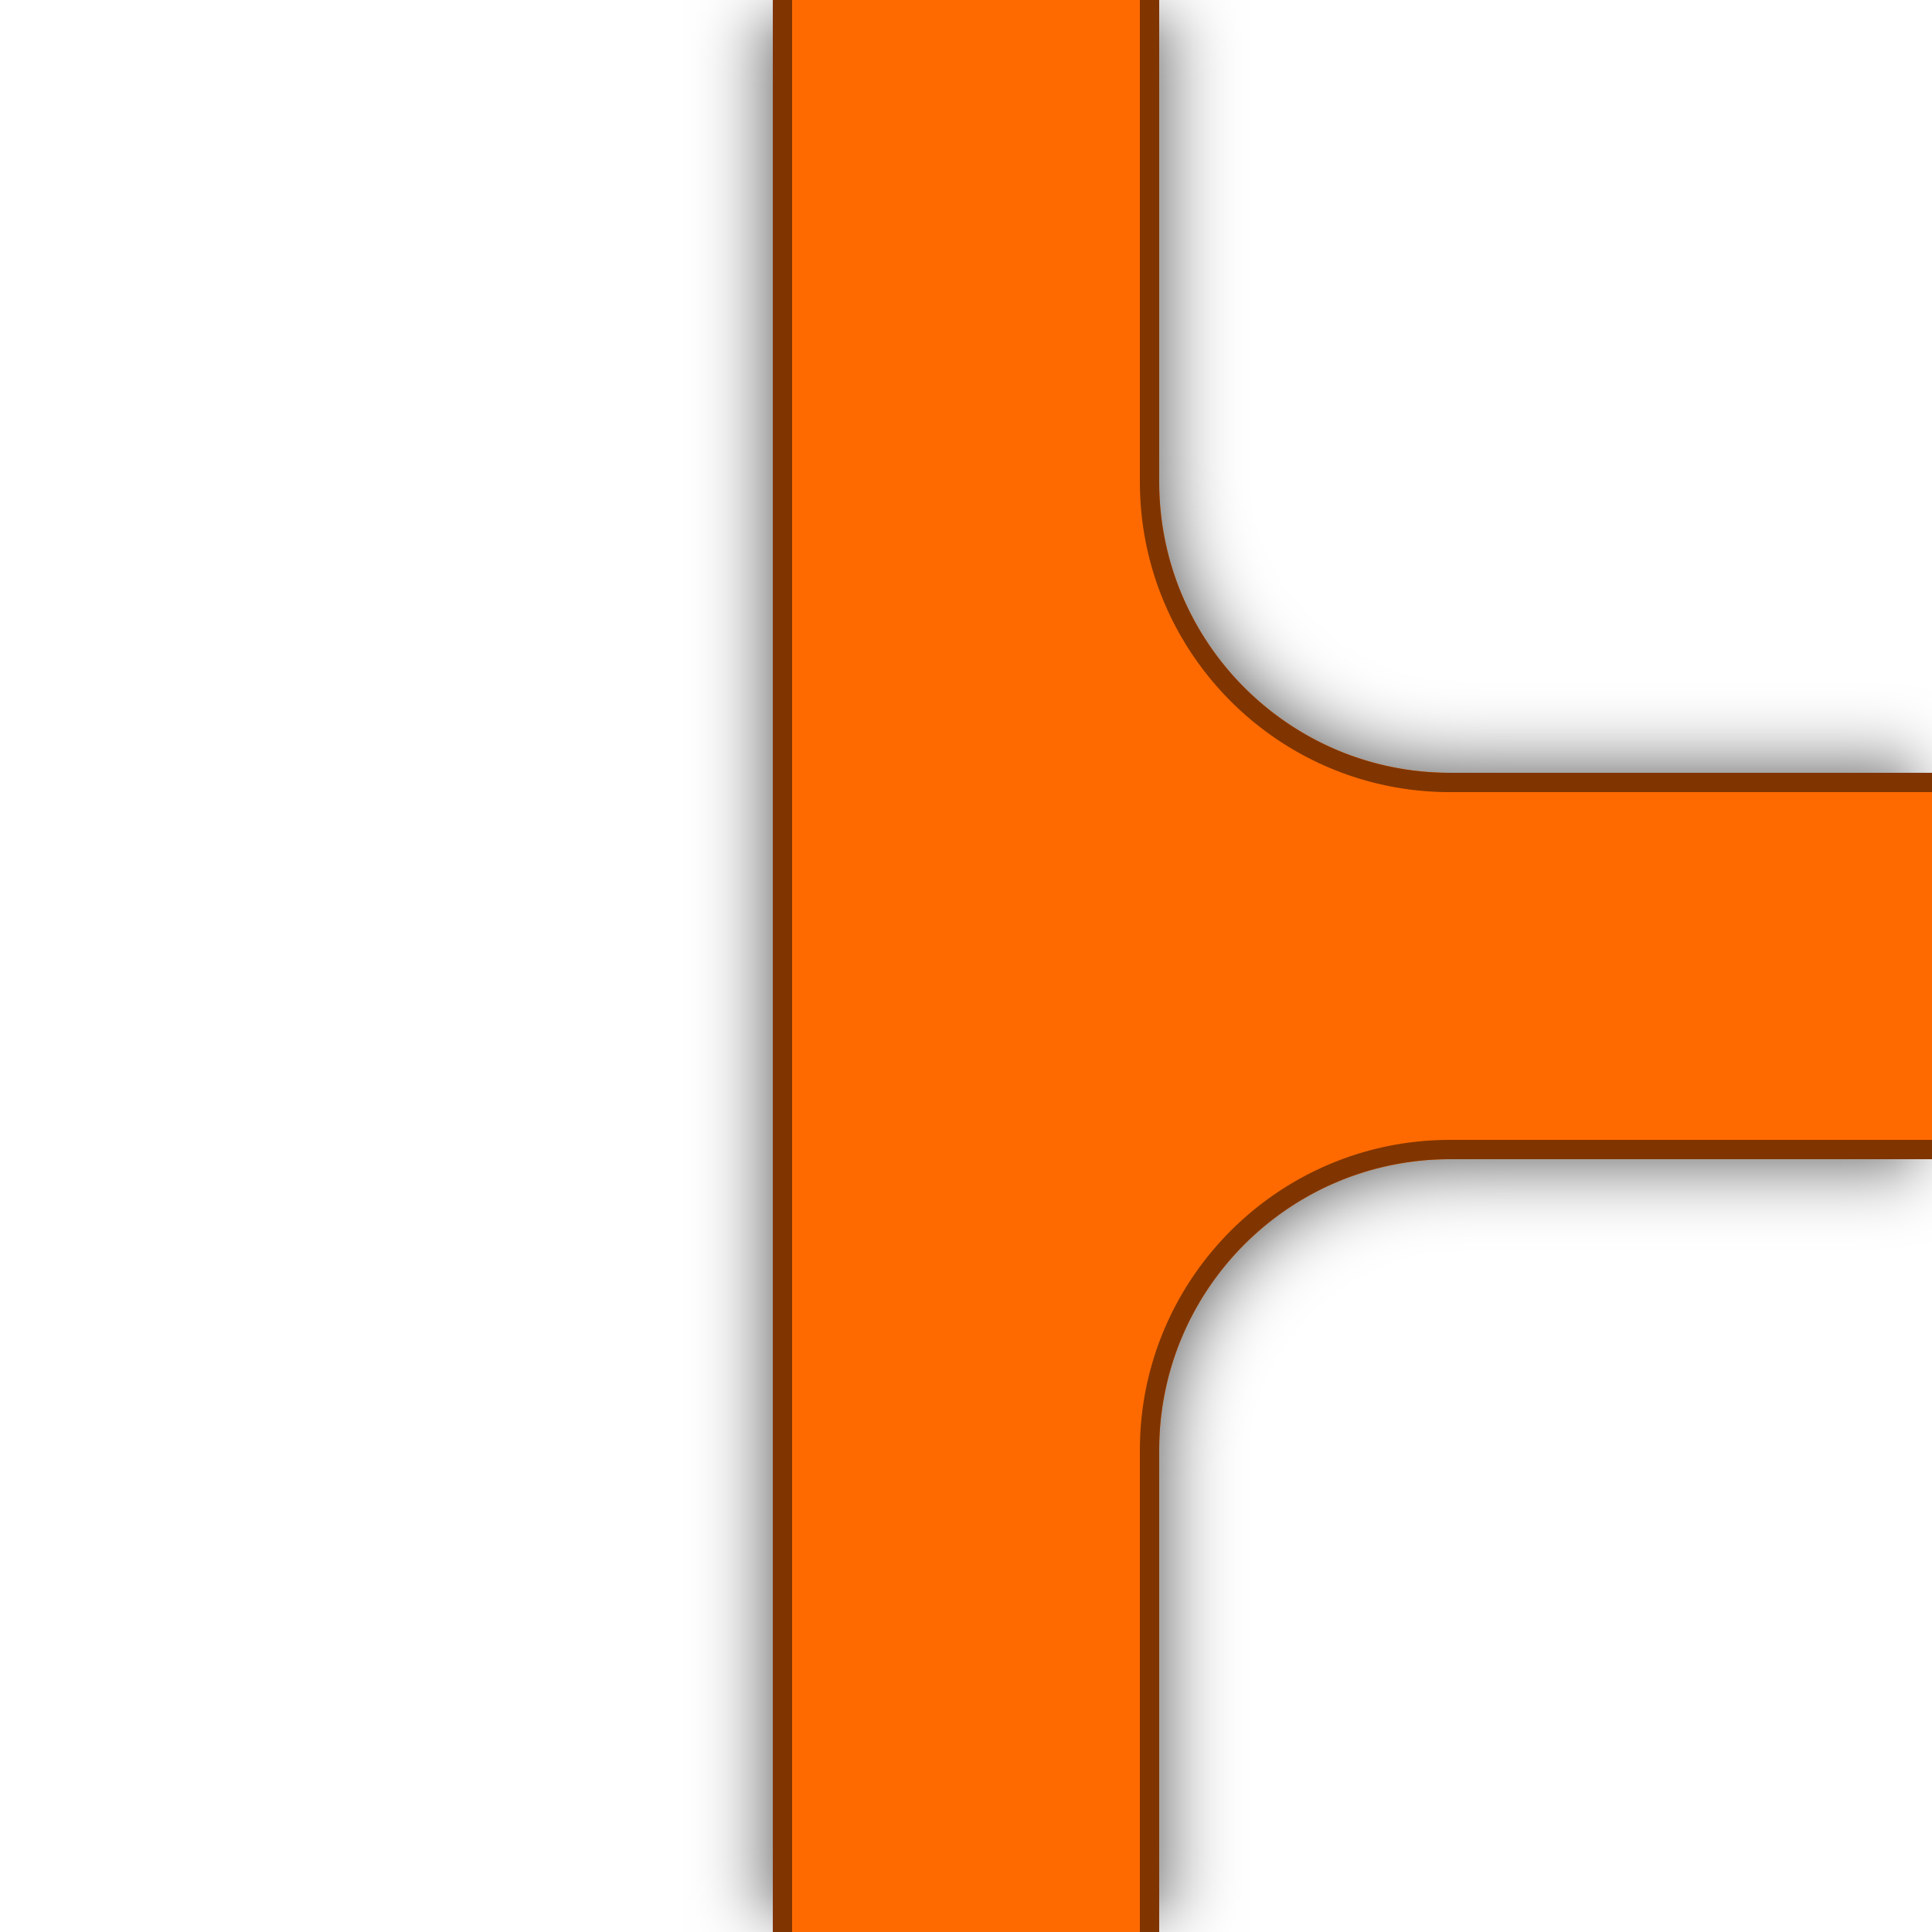
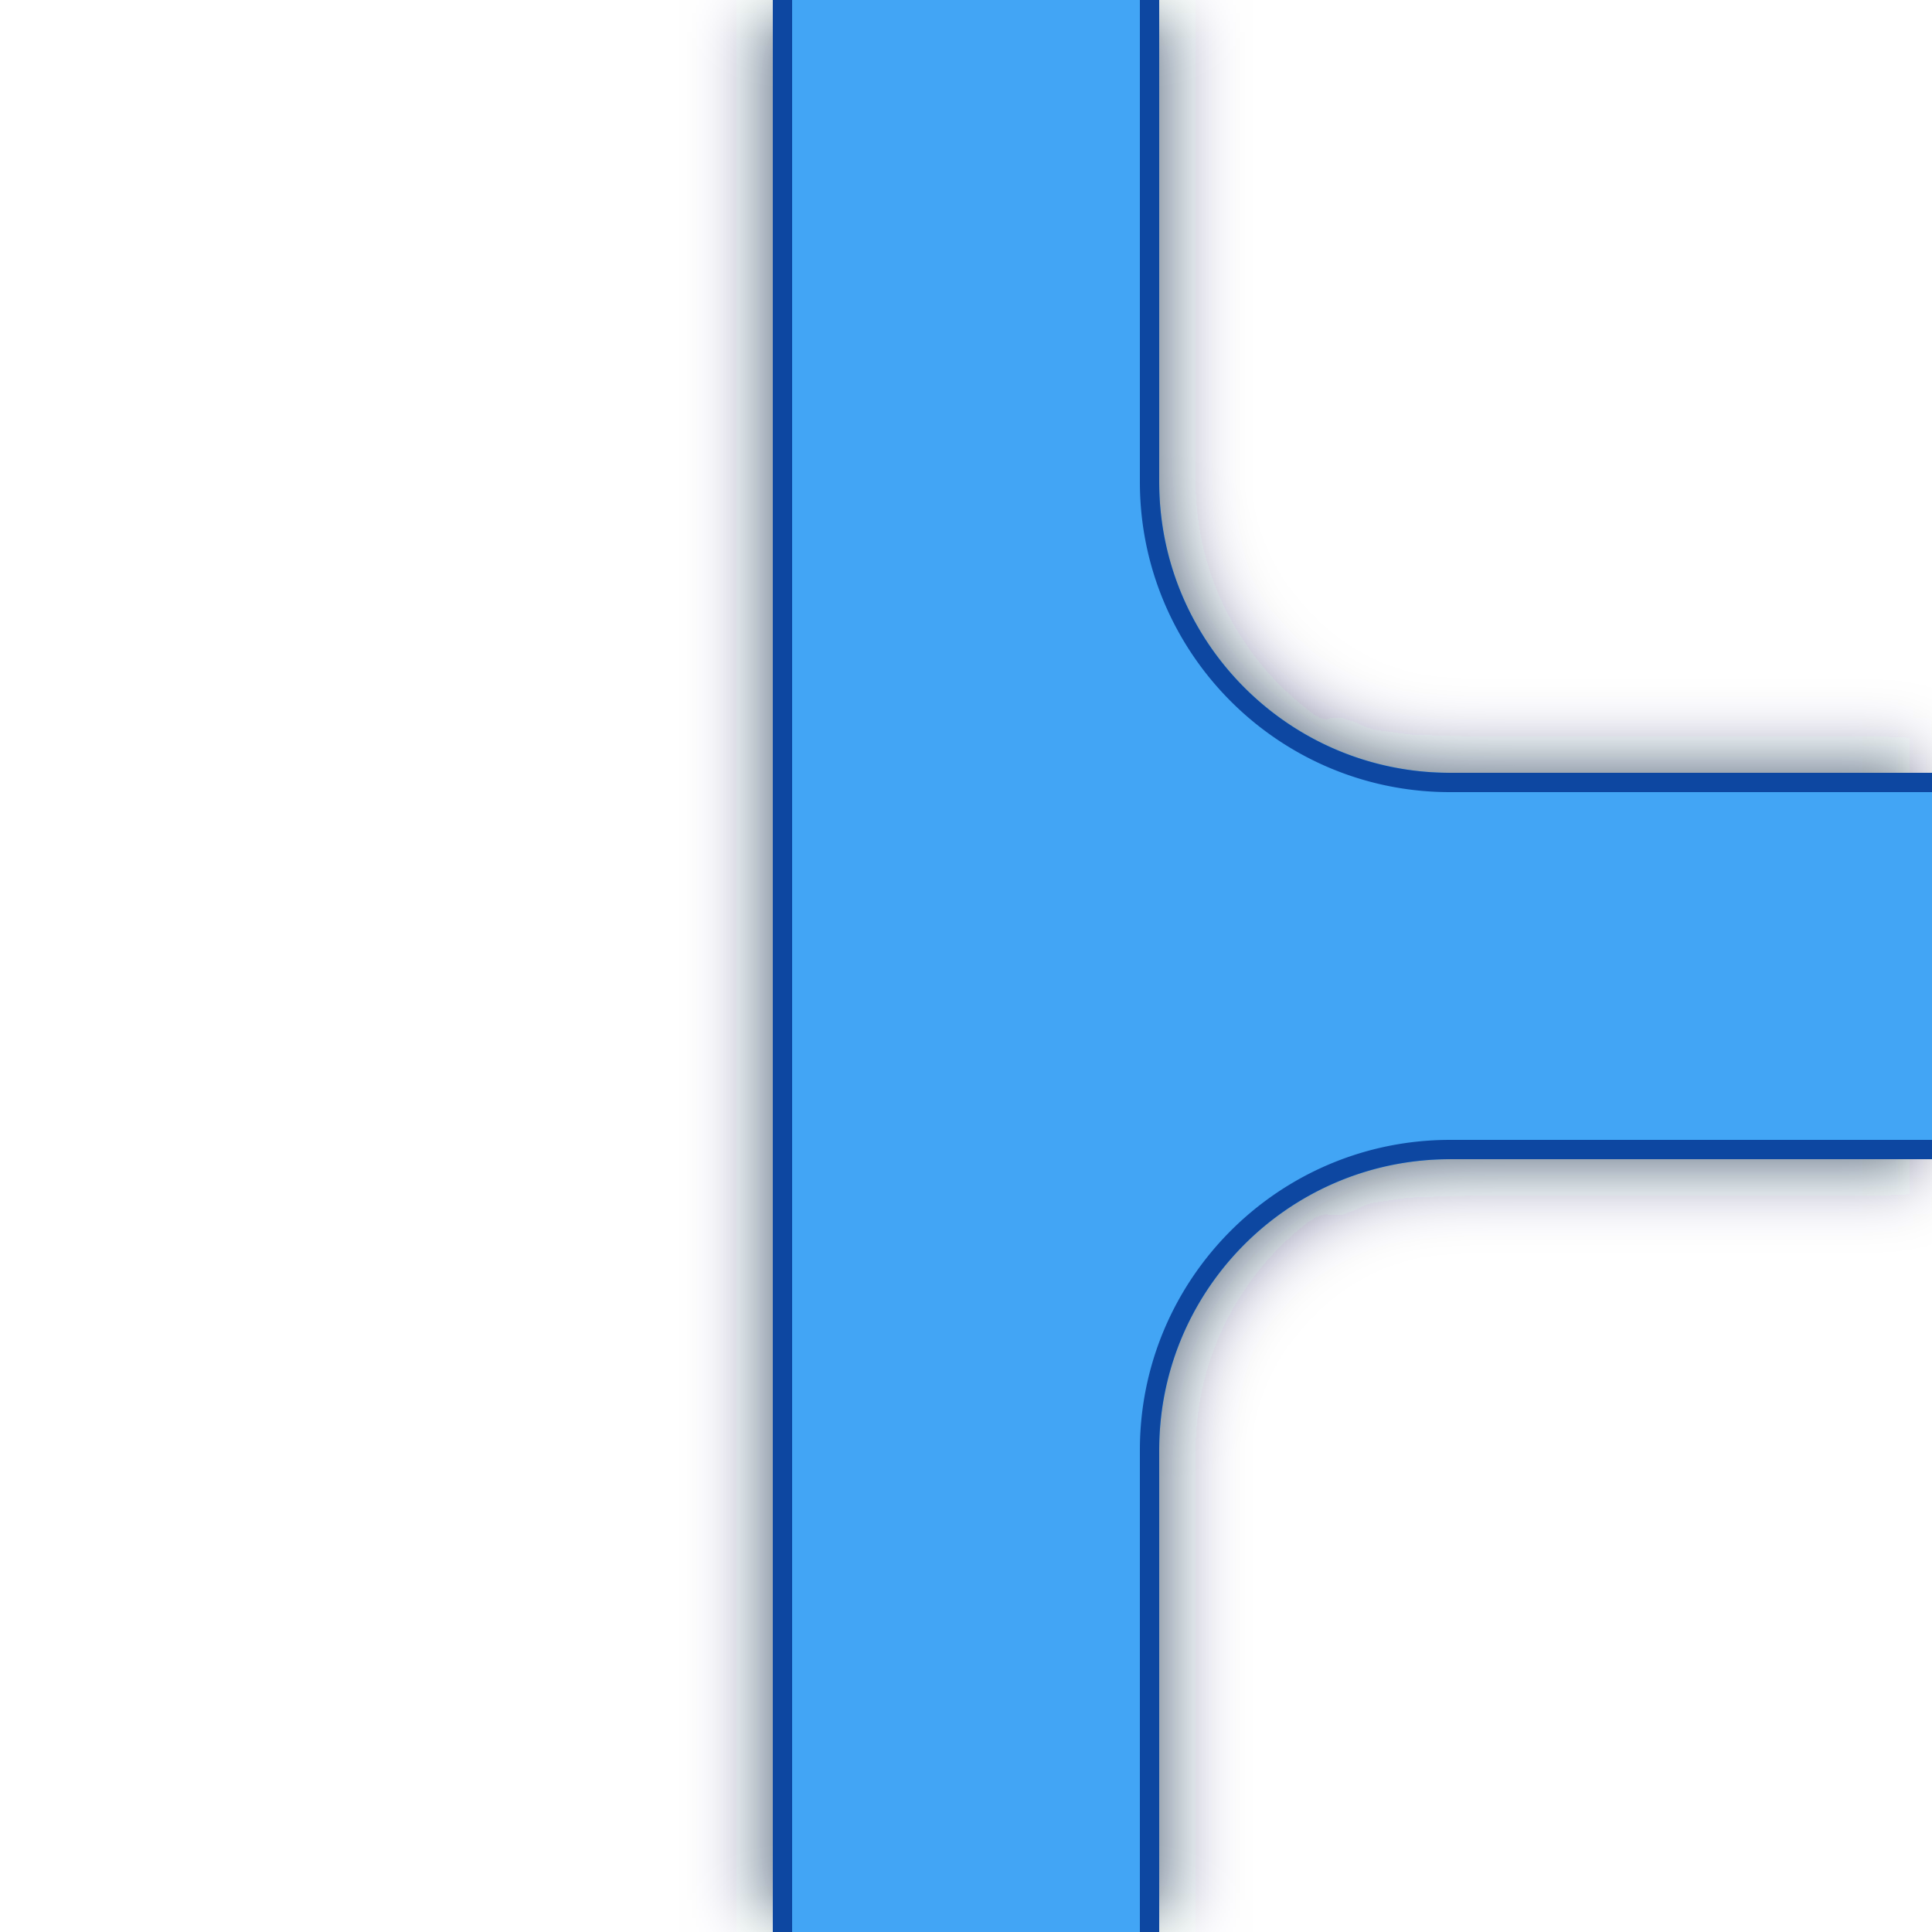
<svg xmlns="http://www.w3.org/2000/svg" width="100%" height="100%" viewBox="0 0 500 500" version="1.1" xml:space="preserve" style="fill-rule:evenodd;clip-rule:evenodd;stroke-linejoin:round;stroke-miterlimit:1.414;">
  <g style="filter:url(#_Effect1);">
-     <path d="M200,-25.75l100,0l0,150.5c0,41.532 33.718,75.25 75.25,75.25l150.5,0l0,100l-150.5,0c-41.532,0 -75.25,33.718 -75.25,75.25l0,150.5l-100,0l0,-551.5Z" style="fill-opacity:0.702;" />
+     <path d="M200,-25.75l100,0l0,150.5c0,41.532 33.718,75.25 75.25,75.25l150.5,0l0,100l-150.5,0c-41.532,0 -75.25,33.718 -75.25,75.25l0,150.5l-100,0l0,-551.5Z" style="fill-opacity:0.702;stroke:#0d47a1;stroke-width:1px;" />
  </g>
-   <path d="M200,-25.75l100,0l0,150.5c0,41.532 33.718,75.25 75.25,75.25l150.5,0l0,100l-150.5,0c-41.532,0 -75.25,33.718 -75.25,75.25l0,150.5l-100,0l0,-551.5Z" style="fill:#ff6a00;" />
-   <path d="M300,124.75l0,0.243l0.002,0.243l0.001,0.243l0.003,0.243l0.004,0.242l0.004,0.243l0.005,0.242l0.006,0.242l0.006,0.242l0.007,0.241l0.008,0.242l0.009,0.241l0.01,0.241l0.01,0.241l0.011,0.24l0.012,0.241l0.013,0.24l0.013,0.24l0.014,0.24l0.015,0.24l0.015,0.239l0.017,0.239l0.017,0.239l0.018,0.239l0.018,0.239l0.019,0.238l0.021,0.238l0.02,0.238l0.022,0.238l0.022,0.238l0.023,0.237l0.024,0.237l0.024,0.237l0.025,0.237l0.026,0.236l0.027,0.237l0.027,0.236l0.029,0.236l0.058,0.471l0.061,0.47l0.065,0.469l0.067,0.468l0.07,0.467l0.073,0.467l0.075,0.465l0.079,0.465l0.081,0.463l0.084,0.463l0.087,0.461l0.09,0.461l0.093,0.46l0.095,0.458l0.099,0.458l0.101,0.456l0.103,0.456l0.107,0.454l0.109,0.453l0.112,0.453l0.115,0.451l0.117,0.45l0.12,0.449l0.123,0.448l0.126,0.447l0.128,0.445l0.131,0.445l0.133,0.443l0.136,0.443l0.139,0.441l0.142,0.44l0.144,0.439l0.147,0.437l0.149,0.436l0.152,0.436l0.154,0.434l0.157,0.432l0.16,0.432l0.162,0.43l0.165,0.429l0.167,0.428l0.17,0.426l0.172,0.425l0.175,0.424l0.177,0.423l0.18,0.421l0.183,0.42l0.184,0.419l0.188,0.417l0.189,0.416l0.193,0.415l0.194,0.413l0.197,0.412l0.2,0.41l0.202,0.409l0.204,0.408l0.206,0.406l0.21,0.405l0.211,0.404l0.214,0.402l0.216,0.4l0.218,0.399l0.221,0.398l0.223,0.396l0.226,0.395l0.228,0.393l0.23,0.392l0.232,0.39l0.235,0.389l0.237,0.387l0.239,0.385l0.241,0.384l0.244,0.383l0.246,0.381l0.248,0.379l0.25,0.378l0.253,0.376l0.255,0.374l0.257,0.373l0.259,0.372l0.261,0.369l0.263,0.368l0.266,0.367l0.268,0.364l0.27,0.363l0.272,0.362l0.274,0.359l0.276,0.358l0.278,0.357l0.281,0.354l0.282,0.353l0.285,0.351l0.286,0.349l0.289,0.348l0.291,0.346l0.293,0.344l0.294,0.342l0.297,0.341l0.299,0.338l0.301,0.337l0.302,0.335l0.305,0.334l0.307,0.331l0.308,0.33l0.311,0.327l0.313,0.326l0.314,0.324l0.316,0.322l0.319,0.32l0.32,0.319l0.322,0.316l0.324,0.314l0.326,0.313l0.327,0.311l0.33,0.308l0.331,0.307l0.334,0.305l0.335,0.302l0.337,0.301l0.338,0.299l0.341,0.297l0.342,0.294l0.344,0.293l0.346,0.291l0.348,0.289l0.349,0.286l0.351,0.285l0.353,0.282l0.354,0.281l0.357,0.278l0.358,0.276l0.359,0.274l0.362,0.272l0.363,0.27l0.364,0.268l0.367,0.266l0.368,0.263l0.369,0.261l0.372,0.259l0.373,0.257l0.374,0.255l0.376,0.253l0.378,0.25l0.379,0.248l0.381,0.246l0.383,0.244l0.384,0.241l0.385,0.239l0.387,0.237l0.389,0.235l0.39,0.232l0.392,0.23l0.393,0.228l0.395,0.226l0.396,0.223l0.398,0.221l0.399,0.218l0.4,0.216l0.402,0.214l0.404,0.211l0.405,0.21l0.406,0.206l0.408,0.204l0.409,0.202l0.41,0.2l0.412,0.197l0.413,0.194l0.415,0.193l0.416,0.189l0.417,0.188l0.419,0.184l0.42,0.183l0.421,0.18l0.423,0.177l0.424,0.175l0.425,0.172l0.426,0.17l0.428,0.167l0.429,0.165l0.43,0.162l0.432,0.16l0.432,0.157l0.434,0.154l0.436,0.152l0.436,0.149l0.437,0.147l0.439,0.144l0.44,0.142l0.441,0.139l0.443,0.136l0.443,0.133l0.445,0.131l0.445,0.128l0.447,0.126l0.448,0.123l0.449,0.12l0.45,0.117l0.451,0.115l0.453,0.112l0.453,0.109l0.454,0.107l0.456,0.103l0.456,0.101l0.458,0.099l0.458,0.095l0.46,0.093l0.461,0.09l0.461,0.087l0.463,0.084l0.463,0.081l0.465,0.079l0.465,0.075l0.467,0.073l0.467,0.07l0.468,0.067l0.469,0.065l0.47,0.061l0.471,0.058l0.236,0.029l0.236,0.027l0.237,0.027l0.236,0.026l0.237,0.025l0.237,0.024l0.237,0.024l0.237,0.023l0.238,0.022l0.238,0.022l0.238,0.02l0.238,0.021l0.238,0.019l0.239,0.018l0.239,0.018l0.239,0.017l0.239,0.017l0.239,0.015l0.24,0.015l0.24,0.014l0.24,0.013l0.24,0.013l0.241,0.012l0.24,0.011l0.241,0.01l0.241,0.01l0.241,0.009l0.242,0.008l0.241,0.007l0.242,0.006l0.242,0.006l0.242,0.005l0.243,0.004l0.242,0.004l0.243,0.003l0.243,0.001l0.243,0.002l0.243,0l150.5,0l0,100l-150.5,0l-0.243,0l-0.243,0.002l-0.243,0.001l-0.243,0.003l-0.242,0.004l-0.243,0.004l-0.242,0.005l-0.242,0.006l-0.242,0.006l-0.241,0.007l-0.242,0.008l-0.241,0.009l-0.241,0.01l-0.241,0.01l-0.24,0.011l-0.241,0.012l-0.24,0.013l-0.24,0.013l-0.24,0.014l-0.24,0.015l-0.239,0.015l-0.239,0.017l-0.239,0.017l-0.239,0.018l-0.239,0.018l-0.238,0.019l-0.238,0.021l-0.238,0.02l-0.238,0.022l-0.238,0.022l-0.237,0.023l-0.237,0.024l-0.237,0.024l-0.237,0.025l-0.236,0.026l-0.237,0.027l-0.236,0.027l-0.236,0.029l-0.471,0.058l-0.47,0.061l-0.469,0.065l-0.468,0.067l-0.467,0.07l-0.467,0.073l-0.465,0.075l-0.465,0.079l-0.463,0.081l-0.463,0.084l-0.461,0.087l-0.461,0.09l-0.46,0.093l-0.458,0.095l-0.458,0.099l-0.456,0.101l-0.456,0.103l-0.454,0.107l-0.453,0.109l-0.453,0.112l-0.451,0.115l-0.45,0.117l-0.449,0.12l-0.448,0.123l-0.447,0.126l-0.445,0.128l-0.445,0.131l-0.443,0.133l-0.443,0.136l-0.441,0.139l-0.44,0.142l-0.439,0.144l-0.437,0.147l-0.436,0.149l-0.436,0.152l-0.434,0.154l-0.432,0.157l-0.432,0.16l-0.43,0.162l-0.429,0.165l-0.428,0.167l-0.426,0.17l-0.425,0.172l-0.424,0.175l-0.423,0.177l-0.421,0.18l-0.42,0.183l-0.419,0.184l-0.417,0.188l-0.416,0.189l-0.415,0.193l-0.413,0.194l-0.412,0.197l-0.41,0.2l-0.409,0.202l-0.408,0.204l-0.406,0.206l-0.405,0.21l-0.404,0.211l-0.402,0.214l-0.4,0.216l-0.399,0.218l-0.398,0.221l-0.396,0.223l-0.395,0.226l-0.393,0.228l-0.392,0.23l-0.39,0.232l-0.389,0.235l-0.387,0.237l-0.385,0.239l-0.384,0.241l-0.383,0.244l-0.381,0.246l-0.379,0.248l-0.378,0.25l-0.376,0.253l-0.374,0.255l-0.373,0.257l-0.372,0.259l-0.369,0.261l-0.368,0.263l-0.367,0.266l-0.364,0.268l-0.363,0.27l-0.362,0.272l-0.359,0.274l-0.358,0.276l-0.357,0.278l-0.354,0.281l-0.353,0.282l-0.351,0.285l-0.349,0.286l-0.348,0.289l-0.346,0.291l-0.344,0.293l-0.342,0.294l-0.341,0.297l-0.338,0.299l-0.337,0.301l-0.335,0.302l-0.334,0.305l-0.331,0.307l-0.33,0.308l-0.327,0.311l-0.326,0.313l-0.324,0.314l-0.322,0.316l-0.32,0.319l-0.319,0.32l-0.316,0.322l-0.314,0.324l-0.313,0.326l-0.311,0.327l-0.308,0.33l-0.307,0.331l-0.305,0.334l-0.302,0.335l-0.301,0.337l-0.299,0.338l-0.297,0.341l-0.294,0.342l-0.293,0.344l-0.291,0.346l-0.289,0.348l-0.286,0.349l-0.285,0.351l-0.282,0.353l-0.281,0.354l-0.278,0.357l-0.276,0.358l-0.274,0.359l-0.272,0.362l-0.27,0.363l-0.268,0.364l-0.266,0.367l-0.263,0.368l-0.261,0.369l-0.259,0.372l-0.257,0.373l-0.255,0.374l-0.253,0.376l-0.25,0.378l-0.248,0.379l-0.246,0.381l-0.244,0.383l-0.241,0.384l-0.239,0.385l-0.237,0.387l-0.235,0.389l-0.232,0.39l-0.23,0.392l-0.228,0.393l-0.226,0.395l-0.223,0.396l-0.221,0.398l-0.218,0.399l-0.216,0.4l-0.214,0.402l-0.211,0.404l-0.21,0.405l-0.206,0.406l-0.204,0.408l-0.202,0.409l-0.2,0.41l-0.197,0.412l-0.194,0.413l-0.193,0.415l-0.189,0.416l-0.188,0.417l-0.184,0.419l-0.183,0.42l-0.18,0.421l-0.177,0.423l-0.175,0.424l-0.172,0.425l-0.17,0.426l-0.167,0.428l-0.165,0.429l-0.162,0.43l-0.16,0.432l-0.157,0.432l-0.154,0.434l-0.152,0.436l-0.149,0.436l-0.147,0.437l-0.144,0.439l-0.142,0.44l-0.139,0.441l-0.136,0.443l-0.133,0.443l-0.131,0.445l-0.128,0.445l-0.126,0.447l-0.123,0.448l-0.12,0.449l-0.117,0.45l-0.115,0.451l-0.112,0.453l-0.109,0.453l-0.107,0.454l-0.103,0.456l-0.101,0.456l-0.099,0.458l-0.095,0.458l-0.093,0.46l-0.09,0.461l-0.087,0.461l-0.084,0.463l-0.081,0.463l-0.079,0.465l-0.075,0.465l-0.073,0.467l-0.07,0.467l-0.067,0.468l-0.065,0.469l-0.061,0.47l-0.058,0.471l-0.029,0.236l-0.027,0.236l-0.027,0.237l-0.026,0.236l-0.025,0.237l-0.024,0.237l-0.024,0.237l-0.023,0.237l-0.022,0.238l-0.022,0.238l-0.02,0.238l-0.021,0.238l-0.019,0.238l-0.018,0.239l-0.018,0.239l-0.017,0.239l-0.017,0.239l-0.015,0.239l-0.015,0.24l-0.014,0.24l-0.013,0.24l-0.013,0.24l-0.012,0.241l-0.011,0.24l-0.01,0.241l-0.01,0.241l-0.009,0.241l-0.008,0.242l-0.007,0.241l-0.006,0.242l-0.006,0.242l-0.005,0.242l-0.004,0.243l-0.004,0.242l-0.003,0.243l-0.001,0.243l-0.002,0.243l0,0.243l0,150.5l-100,0l0,-551.5l100,0l0,150.5Zm-95,-145.5l0,541.5l90,0l0,-145.504l0,-0.255l0.002,-0.259l0.002,-0.259l0.003,-0.258l0.003,-0.259l0.005,-0.258l0.005,-0.258l0.006,-0.258l0.007,-0.257l0.008,-0.258l0.008,-0.257l0.01,-0.257l0.01,-0.257l0.011,-0.257l0.012,-0.256l0.012,-0.256l0.014,-0.256l0.014,-0.256l0.015,-0.256l0.016,-0.256l0.016,-0.255l0.018,-0.255l0.018,-0.254l0.019,-0.255l0.02,-0.254l0.02,-0.255l0.022,-0.254l0.022,-0.254l0.023,-0.253l0.024,-0.253l0.024,-0.253l0.025,-0.253l0.027,-0.253l0.026,-0.252l0.028,-0.252l0.029,-0.252l0.029,-0.252l0.03,-0.255l0.062,-0.499l0.065,-0.501l0.069,-0.501l0.072,-0.499l0.074,-0.498l0.078,-0.498l0.081,-0.497l0.083,-0.495l0.087,-0.494l0.09,-0.494l0.093,-0.492l0.096,-0.492l0.099,-0.49l0.101,-0.489l0.105,-0.488l0.108,-0.487l0.111,-0.486l0.113,-0.485l0.117,-0.484l0.119,-0.482l0.123,-0.482l0.125,-0.48l0.128,-0.479l0.131,-0.478l0.134,-0.477l0.137,-0.476l0.14,-0.474l0.142,-0.473l0.145,-0.472l0.149,-0.471l0.151,-0.469l0.153,-0.468l0.157,-0.467l0.159,-0.466l0.162,-0.464l0.165,-0.463l0.168,-0.462l0.17,-0.46l0.173,-0.459l0.176,-0.458l0.178,-0.456l0.181,-0.455l0.184,-0.454l0.187,-0.452l0.189,-0.451l0.192,-0.449l0.194,-0.448l0.197,-0.447l0.2,-0.445l0.203,-0.444l0.205,-0.442l0.207,-0.441l0.21,-0.439l0.213,-0.438l0.215,-0.437l0.218,-0.435l0.221,-0.433l0.223,-0.432l0.225,-0.43l0.228,-0.429l0.231,-0.427l0.233,-0.426l0.235,-0.424l0.238,-0.422l0.241,-0.421l0.243,-0.42l0.245,-0.417l0.248,-0.416l0.25,-0.415l0.253,-0.413l0.255,-0.411l0.257,-0.409l0.26,-0.408l0.262,-0.406l0.265,-0.405l0.267,-0.402l0.269,-0.401l0.272,-0.4l0.274,-0.398l0.276,-0.395l0.279,-0.394l0.28,-0.393l0.284,-0.39l0.285,-0.389l0.288,-0.387l0.29,-0.386l0.292,-0.383l0.295,-0.382l0.296,-0.38l0.299,-0.377l0.301,-0.377l0.304,-0.374l0.305,-0.372l0.308,-0.371l0.31,-0.369l0.312,-0.366l0.314,-0.365l0.317,-0.363l0.318,-0.361l0.321,-0.359l0.322,-0.358l0.325,-0.355l0.327,-0.353l0.329,-0.351l0.331,-0.35l0.333,-0.347l0.336,-0.345l0.337,-0.344l0.339,-0.341l0.341,-0.339l0.344,-0.337l0.345,-0.336l0.347,-0.333l0.35,-0.331l0.351,-0.329l0.353,-0.327l0.355,-0.325l0.358,-0.322l0.359,-0.321l0.361,-0.318l0.363,-0.317l0.365,-0.314l0.366,-0.312l0.369,-0.31l0.371,-0.308l0.372,-0.305l0.374,-0.304l0.377,-0.301l0.377,-0.299l0.38,-0.296l0.382,-0.295l0.383,-0.292l0.386,-0.29l0.387,-0.288l0.389,-0.285l0.39,-0.284l0.393,-0.28l0.394,-0.279l0.395,-0.276l0.398,-0.274l0.4,-0.272l0.401,-0.269l0.402,-0.267l0.405,-0.265l0.406,-0.262l0.408,-0.26l0.409,-0.257l0.411,-0.255l0.413,-0.253l0.415,-0.25l0.416,-0.248l0.417,-0.245l0.42,-0.243l0.421,-0.241l0.422,-0.238l0.424,-0.235l0.426,-0.233l0.427,-0.231l0.429,-0.228l0.43,-0.225l0.432,-0.223l0.433,-0.221l0.435,-0.218l0.437,-0.215l0.438,-0.213l0.439,-0.21l0.441,-0.207l0.442,-0.205l0.444,-0.203l0.445,-0.2l0.447,-0.197l0.448,-0.194l0.449,-0.192l0.451,-0.189l0.452,-0.187l0.454,-0.184l0.455,-0.181l0.456,-0.178l0.458,-0.176l0.459,-0.173l0.46,-0.17l0.462,-0.168l0.463,-0.165l0.464,-0.162l0.466,-0.159l0.467,-0.157l0.468,-0.153l0.469,-0.151l0.471,-0.149l0.472,-0.145l0.473,-0.142l0.474,-0.14l0.476,-0.137l0.477,-0.134l0.478,-0.131l0.479,-0.128l0.48,-0.125l0.482,-0.123l0.482,-0.119l0.484,-0.117l0.485,-0.113l0.486,-0.111l0.487,-0.108l0.488,-0.105l0.489,-0.101l0.49,-0.099l0.492,-0.096l0.492,-0.093l0.494,-0.09l0.494,-0.087l0.495,-0.083l0.497,-0.081l0.498,-0.078l0.498,-0.074l0.499,-0.072l0.501,-0.069l0.501,-0.065l0.499,-0.062l0.255,-0.03l0.252,-0.029l0.252,-0.029l0.252,-0.028l0.252,-0.026l0.253,-0.027l0.253,-0.025l0.253,-0.024l0.253,-0.024l0.253,-0.023l0.254,-0.022l0.254,-0.022l0.255,-0.02l0.254,-0.02l0.255,-0.019l0.254,-0.018l0.255,-0.018l0.255,-0.016l0.256,-0.016l0.256,-0.015l0.256,-0.014l0.256,-0.014l0.256,-0.012l0.256,-0.012l0.257,-0.011l0.257,-0.01l0.257,-0.01l0.257,-0.008l0.258,-0.008l0.257,-0.007l0.258,-0.006l0.258,-0.005l0.258,-0.005l0.259,-0.003l0.258,-0.003l0.259,-0.002l0.259,-0.002l0.255,0l145.504,0l0,-90l-145.504,0l-0.255,0l-0.259,-0.002l-0.259,-0.002l-0.258,-0.003l-0.259,-0.003l-0.258,-0.005l-0.258,-0.005l-0.258,-0.006l-0.257,-0.007l-0.258,-0.008l-0.257,-0.008l-0.257,-0.01l-0.257,-0.01l-0.257,-0.011l-0.256,-0.012l-0.256,-0.012l-0.256,-0.014l-0.256,-0.014l-0.256,-0.015l-0.255,-0.016l-0.256,-0.016l-0.255,-0.018l-0.254,-0.018l-0.255,-0.019l-0.255,-0.02l-0.254,-0.02l-0.254,-0.022l-0.253,-0.022l-0.254,-0.023l-0.253,-0.024l-0.253,-0.024l-0.253,-0.025l-0.253,-0.027l-0.252,-0.026l-0.252,-0.028l-0.252,-0.029l-0.252,-0.029l-0.255,-0.03l-0.499,-0.062l-0.501,-0.065l-0.501,-0.069l-0.499,-0.072l-0.499,-0.074l-0.497,-0.078l-0.496,-0.081l-0.496,-0.083l-0.494,-0.087l-0.494,-0.09l-0.492,-0.093l-0.492,-0.096l-0.49,-0.099l-0.489,-0.101l-0.488,-0.105l-0.487,-0.108l-0.486,-0.111l-0.485,-0.113l-0.484,-0.117l-0.482,-0.119l-0.482,-0.123l-0.48,-0.125l-0.479,-0.128l-0.478,-0.131l-0.477,-0.134l-0.476,-0.137l-0.474,-0.14l-0.473,-0.142l-0.472,-0.145l-0.471,-0.149l-0.469,-0.151l-0.468,-0.153l-0.467,-0.157l-0.466,-0.159l-0.464,-0.162l-0.463,-0.165l-0.462,-0.168l-0.46,-0.17l-0.459,-0.173l-0.458,-0.176l-0.456,-0.178l-0.455,-0.181l-0.454,-0.184l-0.452,-0.187l-0.451,-0.189l-0.449,-0.192l-0.448,-0.194l-0.447,-0.197l-0.445,-0.2l-0.444,-0.203l-0.442,-0.205l-0.441,-0.207l-0.439,-0.21l-0.438,-0.213l-0.437,-0.215l-0.435,-0.218l-0.433,-0.221l-0.432,-0.223l-0.43,-0.225l-0.429,-0.228l-0.427,-0.231l-0.426,-0.233l-0.424,-0.235l-0.422,-0.238l-0.421,-0.241l-0.42,-0.243l-0.417,-0.245l-0.416,-0.248l-0.415,-0.25l-0.413,-0.253l-0.411,-0.255l-0.409,-0.257l-0.408,-0.26l-0.406,-0.262l-0.405,-0.265l-0.402,-0.267l-0.401,-0.269l-0.4,-0.272l-0.397,-0.274l-0.396,-0.276l-0.394,-0.279l-0.393,-0.281l-0.39,-0.283l-0.389,-0.285l-0.387,-0.288l-0.386,-0.29l-0.383,-0.292l-0.382,-0.295l-0.38,-0.296l-0.377,-0.299l-0.377,-0.301l-0.374,-0.304l-0.372,-0.305l-0.371,-0.308l-0.369,-0.31l-0.366,-0.312l-0.365,-0.314l-0.363,-0.317l-0.361,-0.318l-0.359,-0.321l-0.357,-0.322l-0.356,-0.325l-0.353,-0.327l-0.351,-0.329l-0.35,-0.331l-0.347,-0.333l-0.345,-0.336l-0.344,-0.337l-0.341,-0.339l-0.339,-0.341l-0.337,-0.344l-0.336,-0.345l-0.333,-0.347l-0.331,-0.35l-0.329,-0.351l-0.327,-0.353l-0.325,-0.355l-0.322,-0.358l-0.321,-0.359l-0.318,-0.361l-0.317,-0.363l-0.314,-0.365l-0.312,-0.366l-0.31,-0.369l-0.308,-0.371l-0.305,-0.372l-0.304,-0.374l-0.301,-0.377l-0.299,-0.377l-0.296,-0.38l-0.295,-0.382l-0.292,-0.383l-0.29,-0.386l-0.288,-0.387l-0.285,-0.389l-0.283,-0.39l-0.281,-0.393l-0.279,-0.394l-0.276,-0.396l-0.274,-0.397l-0.272,-0.4l-0.269,-0.4l-0.267,-0.403l-0.265,-0.405l-0.262,-0.406l-0.26,-0.408l-0.257,-0.409l-0.255,-0.411l-0.253,-0.413l-0.25,-0.415l-0.248,-0.416l-0.245,-0.418l-0.243,-0.419l-0.241,-0.421l-0.238,-0.422l-0.235,-0.424l-0.233,-0.426l-0.231,-0.427l-0.228,-0.429l-0.225,-0.43l-0.223,-0.432l-0.221,-0.433l-0.218,-0.435l-0.215,-0.437l-0.213,-0.438l-0.21,-0.439l-0.207,-0.441l-0.205,-0.442l-0.203,-0.444l-0.2,-0.445l-0.197,-0.447l-0.194,-0.448l-0.192,-0.449l-0.189,-0.451l-0.187,-0.452l-0.184,-0.454l-0.181,-0.455l-0.178,-0.456l-0.176,-0.458l-0.173,-0.459l-0.17,-0.46l-0.168,-0.462l-0.165,-0.463l-0.162,-0.464l-0.159,-0.466l-0.157,-0.467l-0.153,-0.468l-0.151,-0.469l-0.149,-0.471l-0.145,-0.472l-0.142,-0.473l-0.14,-0.474l-0.137,-0.476l-0.134,-0.477l-0.131,-0.478l-0.128,-0.479l-0.125,-0.48l-0.123,-0.482l-0.119,-0.482l-0.117,-0.484l-0.113,-0.485l-0.111,-0.486l-0.108,-0.487l-0.105,-0.488l-0.101,-0.489l-0.099,-0.49l-0.096,-0.492l-0.093,-0.492l-0.09,-0.493l-0.087,-0.495l-0.083,-0.495l-0.081,-0.497l-0.078,-0.498l-0.074,-0.498l-0.072,-0.499l-0.069,-0.501l-0.065,-0.501l-0.062,-0.499l-0.03,-0.255l-0.029,-0.252l-0.029,-0.252l-0.028,-0.252l-0.026,-0.252l-0.027,-0.253l-0.025,-0.253l-0.024,-0.253l-0.024,-0.253l-0.023,-0.253l-0.022,-0.254l-0.022,-0.254l-0.02,-0.255l-0.02,-0.254l-0.019,-0.255l-0.018,-0.254l-0.018,-0.255l-0.016,-0.255l-0.016,-0.256l-0.015,-0.256l-0.014,-0.256l-0.014,-0.256l-0.012,-0.256l-0.012,-0.256l-0.011,-0.257l-0.01,-0.257l-0.01,-0.257l-0.008,-0.257l-0.008,-0.258l-0.007,-0.257l-0.006,-0.258l-0.005,-0.258l-0.005,-0.258l-0.003,-0.259l-0.003,-0.258l-0.002,-0.259l-0.002,-0.259l0,-0.255l0,-145.504l-90,0Z" style="fill:#803500;" />
+   <path d="M200,-25.75l100,0l0,150.5c0,41.532 33.718,75.25 75.25,75.25l150.5,0l0,100l-150.5,0c-41.532,0 -75.25,33.718 -75.25,75.25l0,150.5l-100,0l0,-551.5Z" style="fill:#42a5f5;" />
+   <path d="M300,124.75l0,0.243l0.002,0.243l0.001,0.243l0.003,0.243l0.004,0.242l0.004,0.243l0.005,0.242l0.006,0.242l0.006,0.242l0.007,0.241l0.008,0.242l0.009,0.241l0.01,0.241l0.01,0.241l0.011,0.24l0.012,0.241l0.013,0.24l0.013,0.24l0.014,0.24l0.015,0.24l0.015,0.239l0.017,0.239l0.017,0.239l0.018,0.239l0.018,0.239l0.019,0.238l0.021,0.238l0.02,0.238l0.022,0.238l0.022,0.238l0.023,0.237l0.024,0.237l0.024,0.237l0.025,0.237l0.026,0.236l0.027,0.237l0.027,0.236l0.029,0.236l0.058,0.471l0.061,0.47l0.065,0.469l0.067,0.468l0.07,0.467l0.073,0.467l0.075,0.465l0.079,0.465l0.081,0.463l0.084,0.463l0.087,0.461l0.09,0.461l0.093,0.46l0.095,0.458l0.099,0.458l0.101,0.456l0.103,0.456l0.107,0.454l0.109,0.453l0.112,0.453l0.115,0.451l0.117,0.45l0.12,0.449l0.123,0.448l0.126,0.447l0.128,0.445l0.131,0.445l0.133,0.443l0.136,0.443l0.139,0.441l0.142,0.44l0.144,0.439l0.147,0.437l0.149,0.436l0.152,0.436l0.154,0.434l0.157,0.432l0.16,0.432l0.162,0.43l0.165,0.429l0.167,0.428l0.17,0.426l0.172,0.425l0.175,0.424l0.177,0.423l0.18,0.421l0.183,0.42l0.184,0.419l0.188,0.417l0.189,0.416l0.193,0.415l0.194,0.413l0.197,0.412l0.2,0.41l0.202,0.409l0.204,0.408l0.206,0.406l0.21,0.405l0.211,0.404l0.214,0.402l0.216,0.4l0.218,0.399l0.221,0.398l0.223,0.396l0.226,0.395l0.228,0.393l0.23,0.392l0.232,0.39l0.235,0.389l0.237,0.387l0.239,0.385l0.241,0.384l0.244,0.383l0.246,0.381l0.248,0.379l0.25,0.378l0.253,0.376l0.255,0.374l0.257,0.373l0.259,0.372l0.261,0.369l0.263,0.368l0.266,0.367l0.268,0.364l0.27,0.363l0.272,0.362l0.274,0.359l0.276,0.358l0.278,0.357l0.281,0.354l0.282,0.353l0.285,0.351l0.286,0.349l0.289,0.348l0.291,0.346l0.293,0.344l0.294,0.342l0.297,0.341l0.299,0.338l0.301,0.337l0.302,0.335l0.305,0.334l0.307,0.331l0.308,0.33l0.311,0.327l0.313,0.326l0.314,0.324l0.316,0.322l0.319,0.32l0.32,0.319l0.322,0.316l0.324,0.314l0.326,0.313l0.327,0.311l0.33,0.308l0.331,0.307l0.334,0.305l0.335,0.302l0.337,0.301l0.338,0.299l0.341,0.297l0.342,0.294l0.344,0.293l0.346,0.291l0.348,0.289l0.349,0.286l0.351,0.285l0.353,0.282l0.354,0.281l0.357,0.278l0.358,0.276l0.359,0.274l0.362,0.272l0.363,0.27l0.364,0.268l0.367,0.266l0.368,0.263l0.369,0.261l0.372,0.259l0.373,0.257l0.374,0.255l0.376,0.253l0.378,0.25l0.379,0.248l0.381,0.246l0.383,0.244l0.384,0.241l0.385,0.239l0.387,0.237l0.389,0.235l0.39,0.232l0.392,0.23l0.393,0.228l0.395,0.226l0.396,0.223l0.398,0.221l0.399,0.218l0.4,0.216l0.402,0.214l0.404,0.211l0.405,0.21l0.406,0.206l0.408,0.204l0.409,0.202l0.41,0.2l0.412,0.197l0.413,0.194l0.415,0.193l0.416,0.189l0.417,0.188l0.419,0.184l0.42,0.183l0.421,0.18l0.423,0.177l0.424,0.175l0.425,0.172l0.426,0.17l0.428,0.167l0.429,0.165l0.43,0.162l0.432,0.16l0.432,0.157l0.434,0.154l0.436,0.152l0.436,0.149l0.437,0.147l0.439,0.144l0.44,0.142l0.441,0.139l0.443,0.136l0.443,0.133l0.445,0.131l0.445,0.128l0.447,0.126l0.448,0.123l0.449,0.12l0.45,0.117l0.451,0.115l0.453,0.112l0.453,0.109l0.454,0.107l0.456,0.103l0.456,0.101l0.458,0.099l0.458,0.095l0.46,0.093l0.461,0.09l0.461,0.087l0.463,0.084l0.463,0.081l0.465,0.079l0.465,0.075l0.467,0.073l0.467,0.07l0.468,0.067l0.469,0.065l0.47,0.061l0.471,0.058l0.236,0.029l0.236,0.027l0.237,0.027l0.236,0.026l0.237,0.025l0.237,0.024l0.237,0.024l0.237,0.023l0.238,0.022l0.238,0.022l0.238,0.02l0.238,0.021l0.238,0.019l0.239,0.018l0.239,0.018l0.239,0.017l0.239,0.017l0.239,0.015l0.24,0.015l0.24,0.014l0.24,0.013l0.24,0.013l0.241,0.012l0.24,0.011l0.241,0.01l0.241,0.01l0.241,0.009l0.242,0.008l0.241,0.007l0.242,0.006l0.242,0.006l0.242,0.005l0.243,0.004l0.242,0.004l0.243,0.003l0.243,0.001l0.243,0.002l0.243,0l150.5,0l0,100l-150.5,0l-0.243,0l-0.243,0.002l-0.243,0.001l-0.243,0.003l-0.242,0.004l-0.243,0.004l-0.242,0.005l-0.242,0.006l-0.242,0.006l-0.241,0.007l-0.242,0.008l-0.241,0.009l-0.241,0.01l-0.241,0.01l-0.24,0.011l-0.241,0.012l-0.24,0.013l-0.24,0.013l-0.24,0.014l-0.24,0.015l-0.239,0.015l-0.239,0.017l-0.239,0.017l-0.239,0.018l-0.239,0.018l-0.238,0.019l-0.238,0.021l-0.238,0.02l-0.238,0.022l-0.238,0.022l-0.237,0.023l-0.237,0.024l-0.237,0.024l-0.237,0.025l-0.236,0.026l-0.237,0.027l-0.236,0.027l-0.236,0.029l-0.471,0.058l-0.47,0.061l-0.469,0.065l-0.468,0.067l-0.467,0.07l-0.467,0.073l-0.465,0.075l-0.465,0.079l-0.463,0.081l-0.463,0.084l-0.461,0.087l-0.461,0.09l-0.46,0.093l-0.458,0.095l-0.458,0.099l-0.456,0.101l-0.456,0.103l-0.454,0.107l-0.453,0.109l-0.453,0.112l-0.451,0.115l-0.45,0.117l-0.449,0.12l-0.448,0.123l-0.447,0.126l-0.445,0.128l-0.445,0.131l-0.443,0.133l-0.443,0.136l-0.441,0.139l-0.44,0.142l-0.439,0.144l-0.437,0.147l-0.436,0.149l-0.436,0.152l-0.434,0.154l-0.432,0.157l-0.432,0.16l-0.43,0.162l-0.429,0.165l-0.428,0.167l-0.426,0.17l-0.425,0.172l-0.424,0.175l-0.423,0.177l-0.421,0.18l-0.42,0.183l-0.419,0.184l-0.417,0.188l-0.416,0.189l-0.415,0.193l-0.413,0.194l-0.412,0.197l-0.41,0.2l-0.409,0.202l-0.408,0.204l-0.406,0.206l-0.405,0.21l-0.404,0.211l-0.402,0.214l-0.4,0.216l-0.399,0.218l-0.398,0.221l-0.396,0.223l-0.395,0.226l-0.393,0.228l-0.392,0.23l-0.39,0.232l-0.389,0.235l-0.387,0.237l-0.385,0.239l-0.384,0.241l-0.383,0.244l-0.381,0.246l-0.379,0.248l-0.378,0.25l-0.376,0.253l-0.374,0.255l-0.373,0.257l-0.372,0.259l-0.369,0.261l-0.368,0.263l-0.367,0.266l-0.364,0.268l-0.363,0.27l-0.362,0.272l-0.359,0.274l-0.358,0.276l-0.357,0.278l-0.354,0.281l-0.353,0.282l-0.351,0.285l-0.349,0.286l-0.348,0.289l-0.346,0.291l-0.344,0.293l-0.342,0.294l-0.341,0.297l-0.338,0.299l-0.337,0.301l-0.335,0.302l-0.334,0.305l-0.331,0.307l-0.33,0.308l-0.327,0.311l-0.326,0.313l-0.324,0.314l-0.322,0.316l-0.32,0.319l-0.319,0.32l-0.316,0.322l-0.314,0.324l-0.313,0.326l-0.311,0.327l-0.308,0.33l-0.307,0.331l-0.305,0.334l-0.302,0.335l-0.301,0.337l-0.299,0.338l-0.297,0.341l-0.294,0.342l-0.293,0.344l-0.291,0.346l-0.289,0.348l-0.286,0.349l-0.285,0.351l-0.282,0.353l-0.281,0.354l-0.278,0.357l-0.276,0.358l-0.274,0.359l-0.272,0.362l-0.27,0.363l-0.268,0.364l-0.266,0.367l-0.263,0.368l-0.261,0.369l-0.259,0.372l-0.257,0.373l-0.255,0.374l-0.253,0.376l-0.25,0.378l-0.248,0.379l-0.246,0.381l-0.244,0.383l-0.241,0.384l-0.239,0.385l-0.237,0.387l-0.235,0.389l-0.232,0.39l-0.23,0.392l-0.228,0.393l-0.226,0.395l-0.223,0.396l-0.221,0.398l-0.218,0.399l-0.216,0.4l-0.214,0.402l-0.211,0.404l-0.21,0.405l-0.206,0.406l-0.204,0.408l-0.202,0.409l-0.2,0.41l-0.197,0.412l-0.194,0.413l-0.193,0.415l-0.189,0.416l-0.188,0.417l-0.184,0.419l-0.183,0.42l-0.18,0.421l-0.177,0.423l-0.175,0.424l-0.172,0.425l-0.17,0.426l-0.167,0.428l-0.165,0.429l-0.162,0.43l-0.16,0.432l-0.157,0.432l-0.154,0.434l-0.152,0.436l-0.149,0.436l-0.147,0.437l-0.144,0.439l-0.142,0.44l-0.139,0.441l-0.136,0.443l-0.133,0.443l-0.131,0.445l-0.128,0.445l-0.126,0.447l-0.123,0.448l-0.12,0.449l-0.117,0.45l-0.115,0.451l-0.112,0.453l-0.109,0.453l-0.107,0.454l-0.103,0.456l-0.101,0.456l-0.099,0.458l-0.095,0.458l-0.093,0.46l-0.09,0.461l-0.087,0.461l-0.084,0.463l-0.081,0.463l-0.079,0.465l-0.075,0.465l-0.073,0.467l-0.07,0.467l-0.067,0.468l-0.065,0.469l-0.061,0.47l-0.058,0.471l-0.029,0.236l-0.027,0.236l-0.027,0.237l-0.026,0.236l-0.025,0.237l-0.024,0.237l-0.024,0.237l-0.023,0.237l-0.022,0.238l-0.022,0.238l-0.02,0.238l-0.021,0.238l-0.019,0.238l-0.018,0.239l-0.018,0.239l-0.017,0.239l-0.017,0.239l-0.015,0.239l-0.015,0.24l-0.014,0.24l-0.013,0.24l-0.013,0.24l-0.012,0.241l-0.011,0.24l-0.01,0.241l-0.01,0.241l-0.009,0.241l-0.008,0.242l-0.007,0.241l-0.006,0.242l-0.006,0.242l-0.005,0.242l-0.004,0.243l-0.004,0.242l-0.003,0.243l-0.001,0.243l-0.002,0.243l0,0.243l0,150.5l-100,0l0,-551.5l100,0l0,150.5Zm-95,-145.5l0,541.5l90,0l0,-145.504l0,-0.255l0.002,-0.259l0.002,-0.259l0.003,-0.258l0.003,-0.259l0.005,-0.258l0.005,-0.258l0.006,-0.258l0.007,-0.257l0.008,-0.258l0.008,-0.257l0.01,-0.257l0.01,-0.257l0.011,-0.257l0.012,-0.256l0.012,-0.256l0.014,-0.256l0.014,-0.256l0.015,-0.256l0.016,-0.256l0.016,-0.255l0.018,-0.255l0.018,-0.254l0.019,-0.255l0.02,-0.254l0.02,-0.255l0.022,-0.254l0.022,-0.254l0.023,-0.253l0.024,-0.253l0.024,-0.253l0.025,-0.253l0.027,-0.253l0.026,-0.252l0.028,-0.252l0.029,-0.252l0.029,-0.252l0.03,-0.255l0.062,-0.499l0.065,-0.501l0.069,-0.501l0.072,-0.499l0.074,-0.498l0.078,-0.498l0.081,-0.497l0.083,-0.495l0.087,-0.494l0.09,-0.494l0.093,-0.492l0.096,-0.492l0.099,-0.49l0.101,-0.489l0.105,-0.488l0.108,-0.487l0.111,-0.486l0.113,-0.485l0.117,-0.484l0.119,-0.482l0.123,-0.482l0.125,-0.48l0.128,-0.479l0.131,-0.478l0.134,-0.477l0.137,-0.476l0.14,-0.474l0.142,-0.473l0.145,-0.472l0.149,-0.471l0.151,-0.469l0.153,-0.468l0.157,-0.467l0.159,-0.466l0.162,-0.464l0.165,-0.463l0.168,-0.462l0.17,-0.46l0.173,-0.459l0.176,-0.458l0.178,-0.456l0.181,-0.455l0.184,-0.454l0.187,-0.452l0.189,-0.451l0.192,-0.449l0.194,-0.448l0.197,-0.447l0.2,-0.445l0.203,-0.444l0.205,-0.442l0.207,-0.441l0.21,-0.439l0.213,-0.438l0.215,-0.437l0.218,-0.435l0.221,-0.433l0.223,-0.432l0.225,-0.43l0.228,-0.429l0.231,-0.427l0.233,-0.426l0.235,-0.424l0.238,-0.422l0.241,-0.421l0.243,-0.42l0.245,-0.417l0.248,-0.416l0.25,-0.415l0.253,-0.413l0.255,-0.411l0.257,-0.409l0.26,-0.408l0.262,-0.406l0.265,-0.405l0.267,-0.402l0.269,-0.401l0.272,-0.4l0.274,-0.398l0.276,-0.395l0.279,-0.394l0.28,-0.393l0.284,-0.39l0.285,-0.389l0.288,-0.387l0.29,-0.386l0.292,-0.383l0.295,-0.382l0.296,-0.38l0.299,-0.377l0.301,-0.377l0.304,-0.374l0.305,-0.372l0.308,-0.371l0.31,-0.369l0.312,-0.366l0.314,-0.365l0.317,-0.363l0.318,-0.361l0.321,-0.359l0.322,-0.358l0.325,-0.355l0.327,-0.353l0.329,-0.351l0.331,-0.35l0.333,-0.347l0.336,-0.345l0.337,-0.344l0.339,-0.341l0.341,-0.339l0.344,-0.337l0.345,-0.336l0.347,-0.333l0.35,-0.331l0.351,-0.329l0.353,-0.327l0.355,-0.325l0.358,-0.322l0.359,-0.321l0.361,-0.318l0.363,-0.317l0.365,-0.314l0.366,-0.312l0.369,-0.31l0.371,-0.308l0.372,-0.305l0.374,-0.304l0.377,-0.301l0.377,-0.299l0.38,-0.296l0.382,-0.295l0.383,-0.292l0.386,-0.29l0.387,-0.288l0.389,-0.285l0.39,-0.284l0.393,-0.28l0.394,-0.279l0.395,-0.276l0.398,-0.274l0.4,-0.272l0.401,-0.269l0.402,-0.267l0.405,-0.265l0.406,-0.262l0.408,-0.26l0.409,-0.257l0.411,-0.255l0.413,-0.253l0.415,-0.25l0.416,-0.248l0.417,-0.245l0.42,-0.243l0.421,-0.241l0.422,-0.238l0.424,-0.235l0.426,-0.233l0.427,-0.231l0.429,-0.228l0.43,-0.225l0.432,-0.223l0.433,-0.221l0.435,-0.218l0.437,-0.215l0.438,-0.213l0.439,-0.21l0.441,-0.207l0.442,-0.205l0.444,-0.203l0.445,-0.2l0.447,-0.197l0.448,-0.194l0.449,-0.192l0.451,-0.189l0.452,-0.187l0.454,-0.184l0.455,-0.181l0.456,-0.178l0.458,-0.176l0.459,-0.173l0.46,-0.17l0.462,-0.168l0.463,-0.165l0.464,-0.162l0.466,-0.159l0.467,-0.157l0.468,-0.153l0.469,-0.151l0.471,-0.149l0.472,-0.145l0.473,-0.142l0.474,-0.14l0.476,-0.137l0.477,-0.134l0.478,-0.131l0.479,-0.128l0.48,-0.125l0.482,-0.123l0.482,-0.119l0.484,-0.117l0.485,-0.113l0.486,-0.111l0.487,-0.108l0.488,-0.105l0.489,-0.101l0.49,-0.099l0.492,-0.096l0.492,-0.093l0.494,-0.09l0.494,-0.087l0.495,-0.083l0.497,-0.081l0.498,-0.078l0.498,-0.074l0.499,-0.072l0.501,-0.069l0.501,-0.065l0.499,-0.062l0.255,-0.03l0.252,-0.029l0.252,-0.029l0.252,-0.028l0.252,-0.026l0.253,-0.027l0.253,-0.025l0.253,-0.024l0.253,-0.024l0.253,-0.023l0.254,-0.022l0.254,-0.022l0.255,-0.02l0.254,-0.02l0.255,-0.019l0.254,-0.018l0.255,-0.018l0.255,-0.016l0.256,-0.016l0.256,-0.015l0.256,-0.014l0.256,-0.014l0.256,-0.012l0.256,-0.012l0.257,-0.011l0.257,-0.01l0.257,-0.01l0.257,-0.008l0.258,-0.008l0.257,-0.007l0.258,-0.006l0.258,-0.005l0.258,-0.005l0.259,-0.003l0.258,-0.003l0.259,-0.002l0.259,-0.002l0.255,0l145.504,0l0,-90l-145.504,0l-0.255,0l-0.259,-0.002l-0.259,-0.002l-0.258,-0.003l-0.259,-0.003l-0.258,-0.005l-0.258,-0.005l-0.258,-0.006l-0.257,-0.007l-0.258,-0.008l-0.257,-0.008l-0.257,-0.01l-0.257,-0.01l-0.257,-0.011l-0.256,-0.012l-0.256,-0.012l-0.256,-0.014l-0.256,-0.014l-0.256,-0.015l-0.255,-0.016l-0.256,-0.016l-0.255,-0.018l-0.254,-0.018l-0.255,-0.019l-0.255,-0.02l-0.254,-0.02l-0.254,-0.022l-0.253,-0.022l-0.254,-0.023l-0.253,-0.024l-0.253,-0.024l-0.253,-0.025l-0.253,-0.027l-0.252,-0.026l-0.252,-0.028l-0.252,-0.029l-0.252,-0.029l-0.255,-0.03l-0.499,-0.062l-0.501,-0.065l-0.501,-0.069l-0.499,-0.072l-0.499,-0.074l-0.497,-0.078l-0.496,-0.081l-0.496,-0.083l-0.494,-0.087l-0.494,-0.09l-0.492,-0.093l-0.492,-0.096l-0.49,-0.099l-0.489,-0.101l-0.488,-0.105l-0.487,-0.108l-0.486,-0.111l-0.485,-0.113l-0.484,-0.117l-0.482,-0.119l-0.482,-0.123l-0.48,-0.125l-0.479,-0.128l-0.478,-0.131l-0.477,-0.134l-0.476,-0.137l-0.474,-0.14l-0.473,-0.142l-0.472,-0.145l-0.471,-0.149l-0.469,-0.151l-0.468,-0.153l-0.467,-0.157l-0.466,-0.159l-0.464,-0.162l-0.463,-0.165l-0.462,-0.168l-0.46,-0.17l-0.459,-0.173l-0.458,-0.176l-0.456,-0.178l-0.455,-0.181l-0.454,-0.184l-0.452,-0.187l-0.451,-0.189l-0.449,-0.192l-0.448,-0.194l-0.447,-0.197l-0.445,-0.2l-0.444,-0.203l-0.442,-0.205l-0.441,-0.207l-0.439,-0.21l-0.438,-0.213l-0.437,-0.215l-0.435,-0.218l-0.433,-0.221l-0.432,-0.223l-0.43,-0.225l-0.429,-0.228l-0.427,-0.231l-0.426,-0.233l-0.424,-0.235l-0.422,-0.238l-0.421,-0.241l-0.42,-0.243l-0.417,-0.245l-0.416,-0.248l-0.415,-0.25l-0.413,-0.253l-0.411,-0.255l-0.409,-0.257l-0.408,-0.26l-0.406,-0.262l-0.405,-0.265l-0.402,-0.267l-0.401,-0.269l-0.4,-0.272l-0.397,-0.274l-0.396,-0.276l-0.394,-0.279l-0.393,-0.281l-0.39,-0.283l-0.389,-0.285l-0.387,-0.288l-0.386,-0.29l-0.383,-0.292l-0.382,-0.295l-0.38,-0.296l-0.377,-0.299l-0.377,-0.301l-0.374,-0.304l-0.372,-0.305l-0.371,-0.308l-0.369,-0.31l-0.366,-0.312l-0.365,-0.314l-0.363,-0.317l-0.361,-0.318l-0.359,-0.321l-0.357,-0.322l-0.356,-0.325l-0.353,-0.327l-0.351,-0.329l-0.35,-0.331l-0.347,-0.333l-0.345,-0.336l-0.344,-0.337l-0.341,-0.339l-0.339,-0.341l-0.337,-0.344l-0.336,-0.345l-0.333,-0.347l-0.331,-0.35l-0.329,-0.351l-0.327,-0.353l-0.325,-0.355l-0.322,-0.358l-0.321,-0.359l-0.318,-0.361l-0.317,-0.363l-0.314,-0.365l-0.312,-0.366l-0.31,-0.369l-0.308,-0.371l-0.305,-0.372l-0.304,-0.374l-0.301,-0.377l-0.299,-0.377l-0.296,-0.38l-0.295,-0.382l-0.292,-0.383l-0.29,-0.386l-0.288,-0.387l-0.285,-0.389l-0.283,-0.39l-0.281,-0.393l-0.279,-0.394l-0.276,-0.396l-0.274,-0.397l-0.272,-0.4l-0.269,-0.4l-0.267,-0.403l-0.265,-0.405l-0.262,-0.406l-0.26,-0.408l-0.257,-0.409l-0.255,-0.411l-0.253,-0.413l-0.25,-0.415l-0.248,-0.416l-0.245,-0.418l-0.243,-0.419l-0.241,-0.421l-0.238,-0.422l-0.235,-0.424l-0.233,-0.426l-0.231,-0.427l-0.228,-0.429l-0.225,-0.43l-0.223,-0.432l-0.221,-0.433l-0.218,-0.435l-0.215,-0.437l-0.213,-0.438l-0.21,-0.439l-0.207,-0.441l-0.205,-0.442l-0.203,-0.444l-0.2,-0.445l-0.197,-0.447l-0.194,-0.448l-0.192,-0.449l-0.189,-0.451l-0.187,-0.452l-0.184,-0.454l-0.181,-0.455l-0.178,-0.456l-0.176,-0.458l-0.173,-0.459l-0.17,-0.46l-0.168,-0.462l-0.165,-0.463l-0.162,-0.464l-0.159,-0.466l-0.157,-0.467l-0.153,-0.468l-0.151,-0.469l-0.149,-0.471l-0.145,-0.472l-0.142,-0.473l-0.14,-0.474l-0.137,-0.476l-0.134,-0.477l-0.131,-0.478l-0.128,-0.479l-0.125,-0.48l-0.123,-0.482l-0.119,-0.482l-0.117,-0.484l-0.113,-0.485l-0.111,-0.486l-0.108,-0.487l-0.105,-0.488l-0.101,-0.489l-0.099,-0.49l-0.096,-0.492l-0.093,-0.492l-0.09,-0.493l-0.087,-0.495l-0.083,-0.495l-0.081,-0.497l-0.078,-0.498l-0.074,-0.498l-0.072,-0.499l-0.069,-0.501l-0.065,-0.501l-0.062,-0.499l-0.03,-0.255l-0.029,-0.252l-0.029,-0.252l-0.028,-0.252l-0.026,-0.252l-0.027,-0.253l-0.025,-0.253l-0.024,-0.253l-0.024,-0.253l-0.023,-0.253l-0.022,-0.254l-0.022,-0.254l-0.02,-0.255l-0.02,-0.254l-0.019,-0.255l-0.018,-0.254l-0.018,-0.255l-0.016,-0.255l-0.016,-0.256l-0.015,-0.256l-0.014,-0.256l-0.014,-0.256l-0.012,-0.256l-0.012,-0.256l-0.011,-0.257l-0.01,-0.257l-0.01,-0.257l-0.008,-0.257l-0.008,-0.258l-0.007,-0.257l-0.006,-0.258l-0.005,-0.258l-0.005,-0.258l-0.003,-0.259l-0.003,-0.258l-0.002,-0.259l-0.002,-0.259l0,-0.255l0,-145.504l-90,0Z" style="fill:#0d47a1;" />
  <defs>
-     <filter id="_Effect1" filterUnits="userSpaceOnUse" x="140" y="-85.75" width="445.75" height="671.5">
+     <filter id="_Effect1" filterUnits="userSpaceOnUse" x="139.5" y="-86.25" width="446.75" height="672.5">
      <feGaussianBlur in="SourceGraphic" stdDeviation="10" />
    </filter>
  </defs>
</svg>
